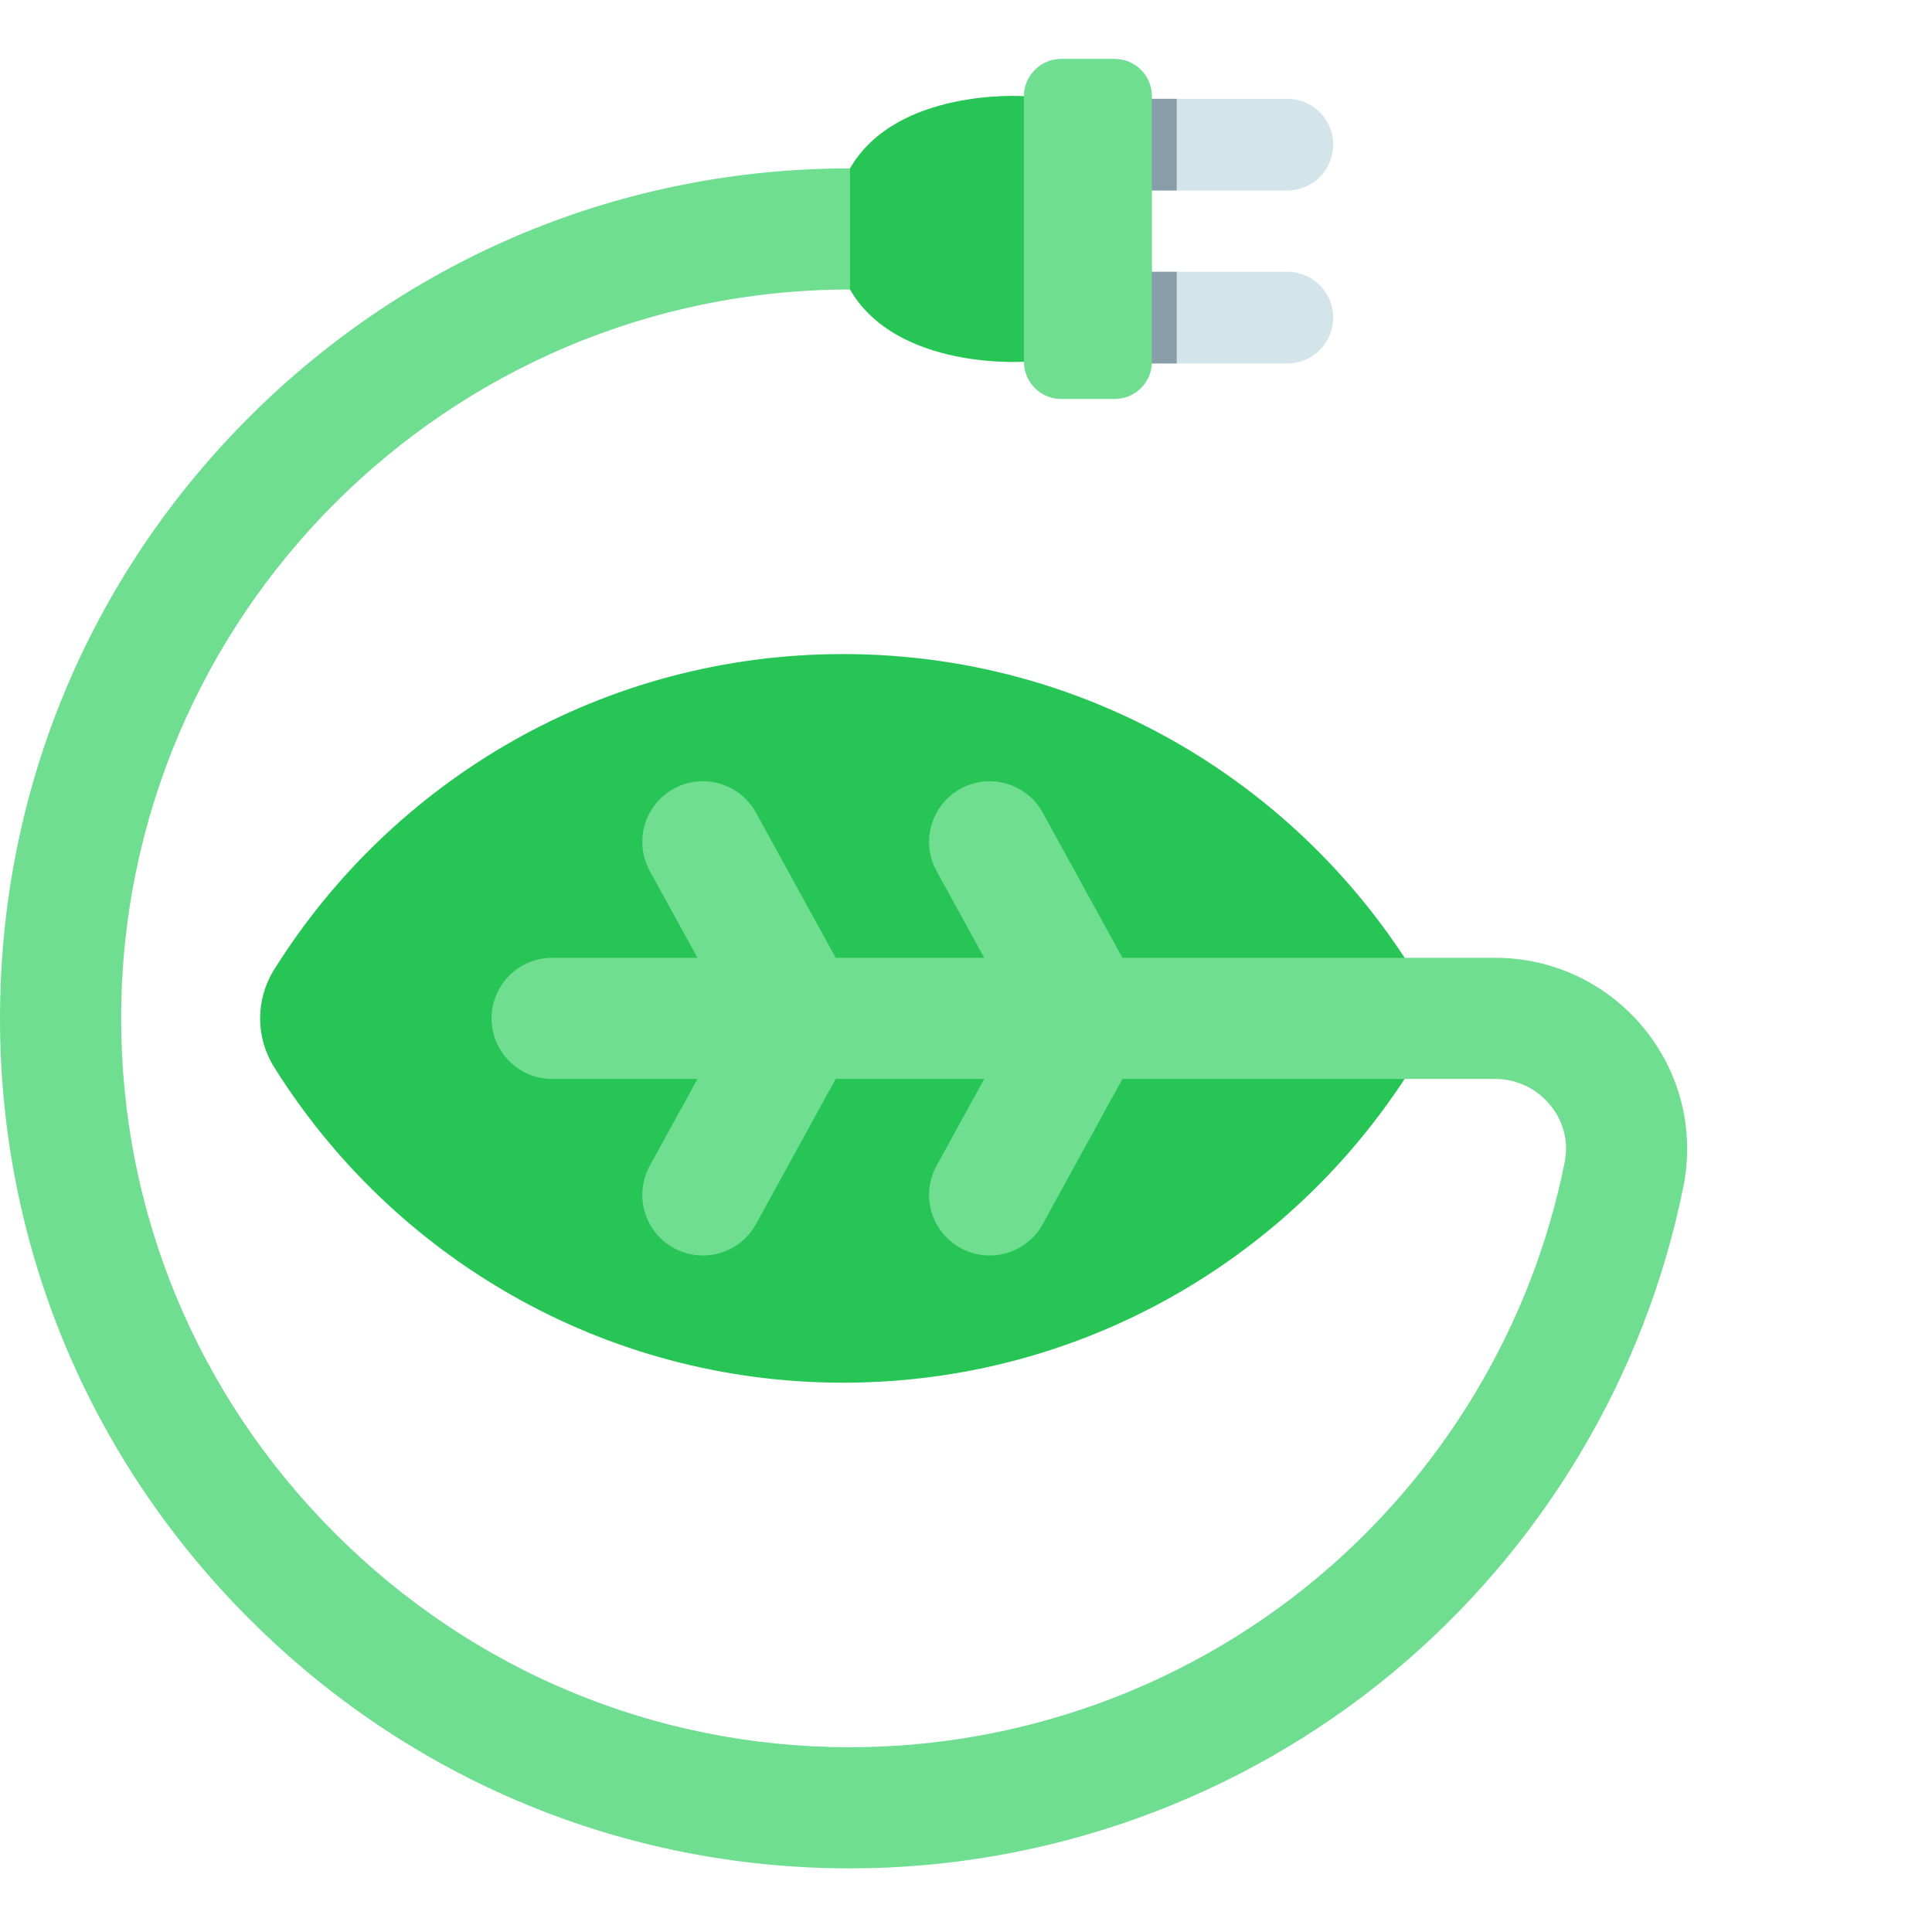
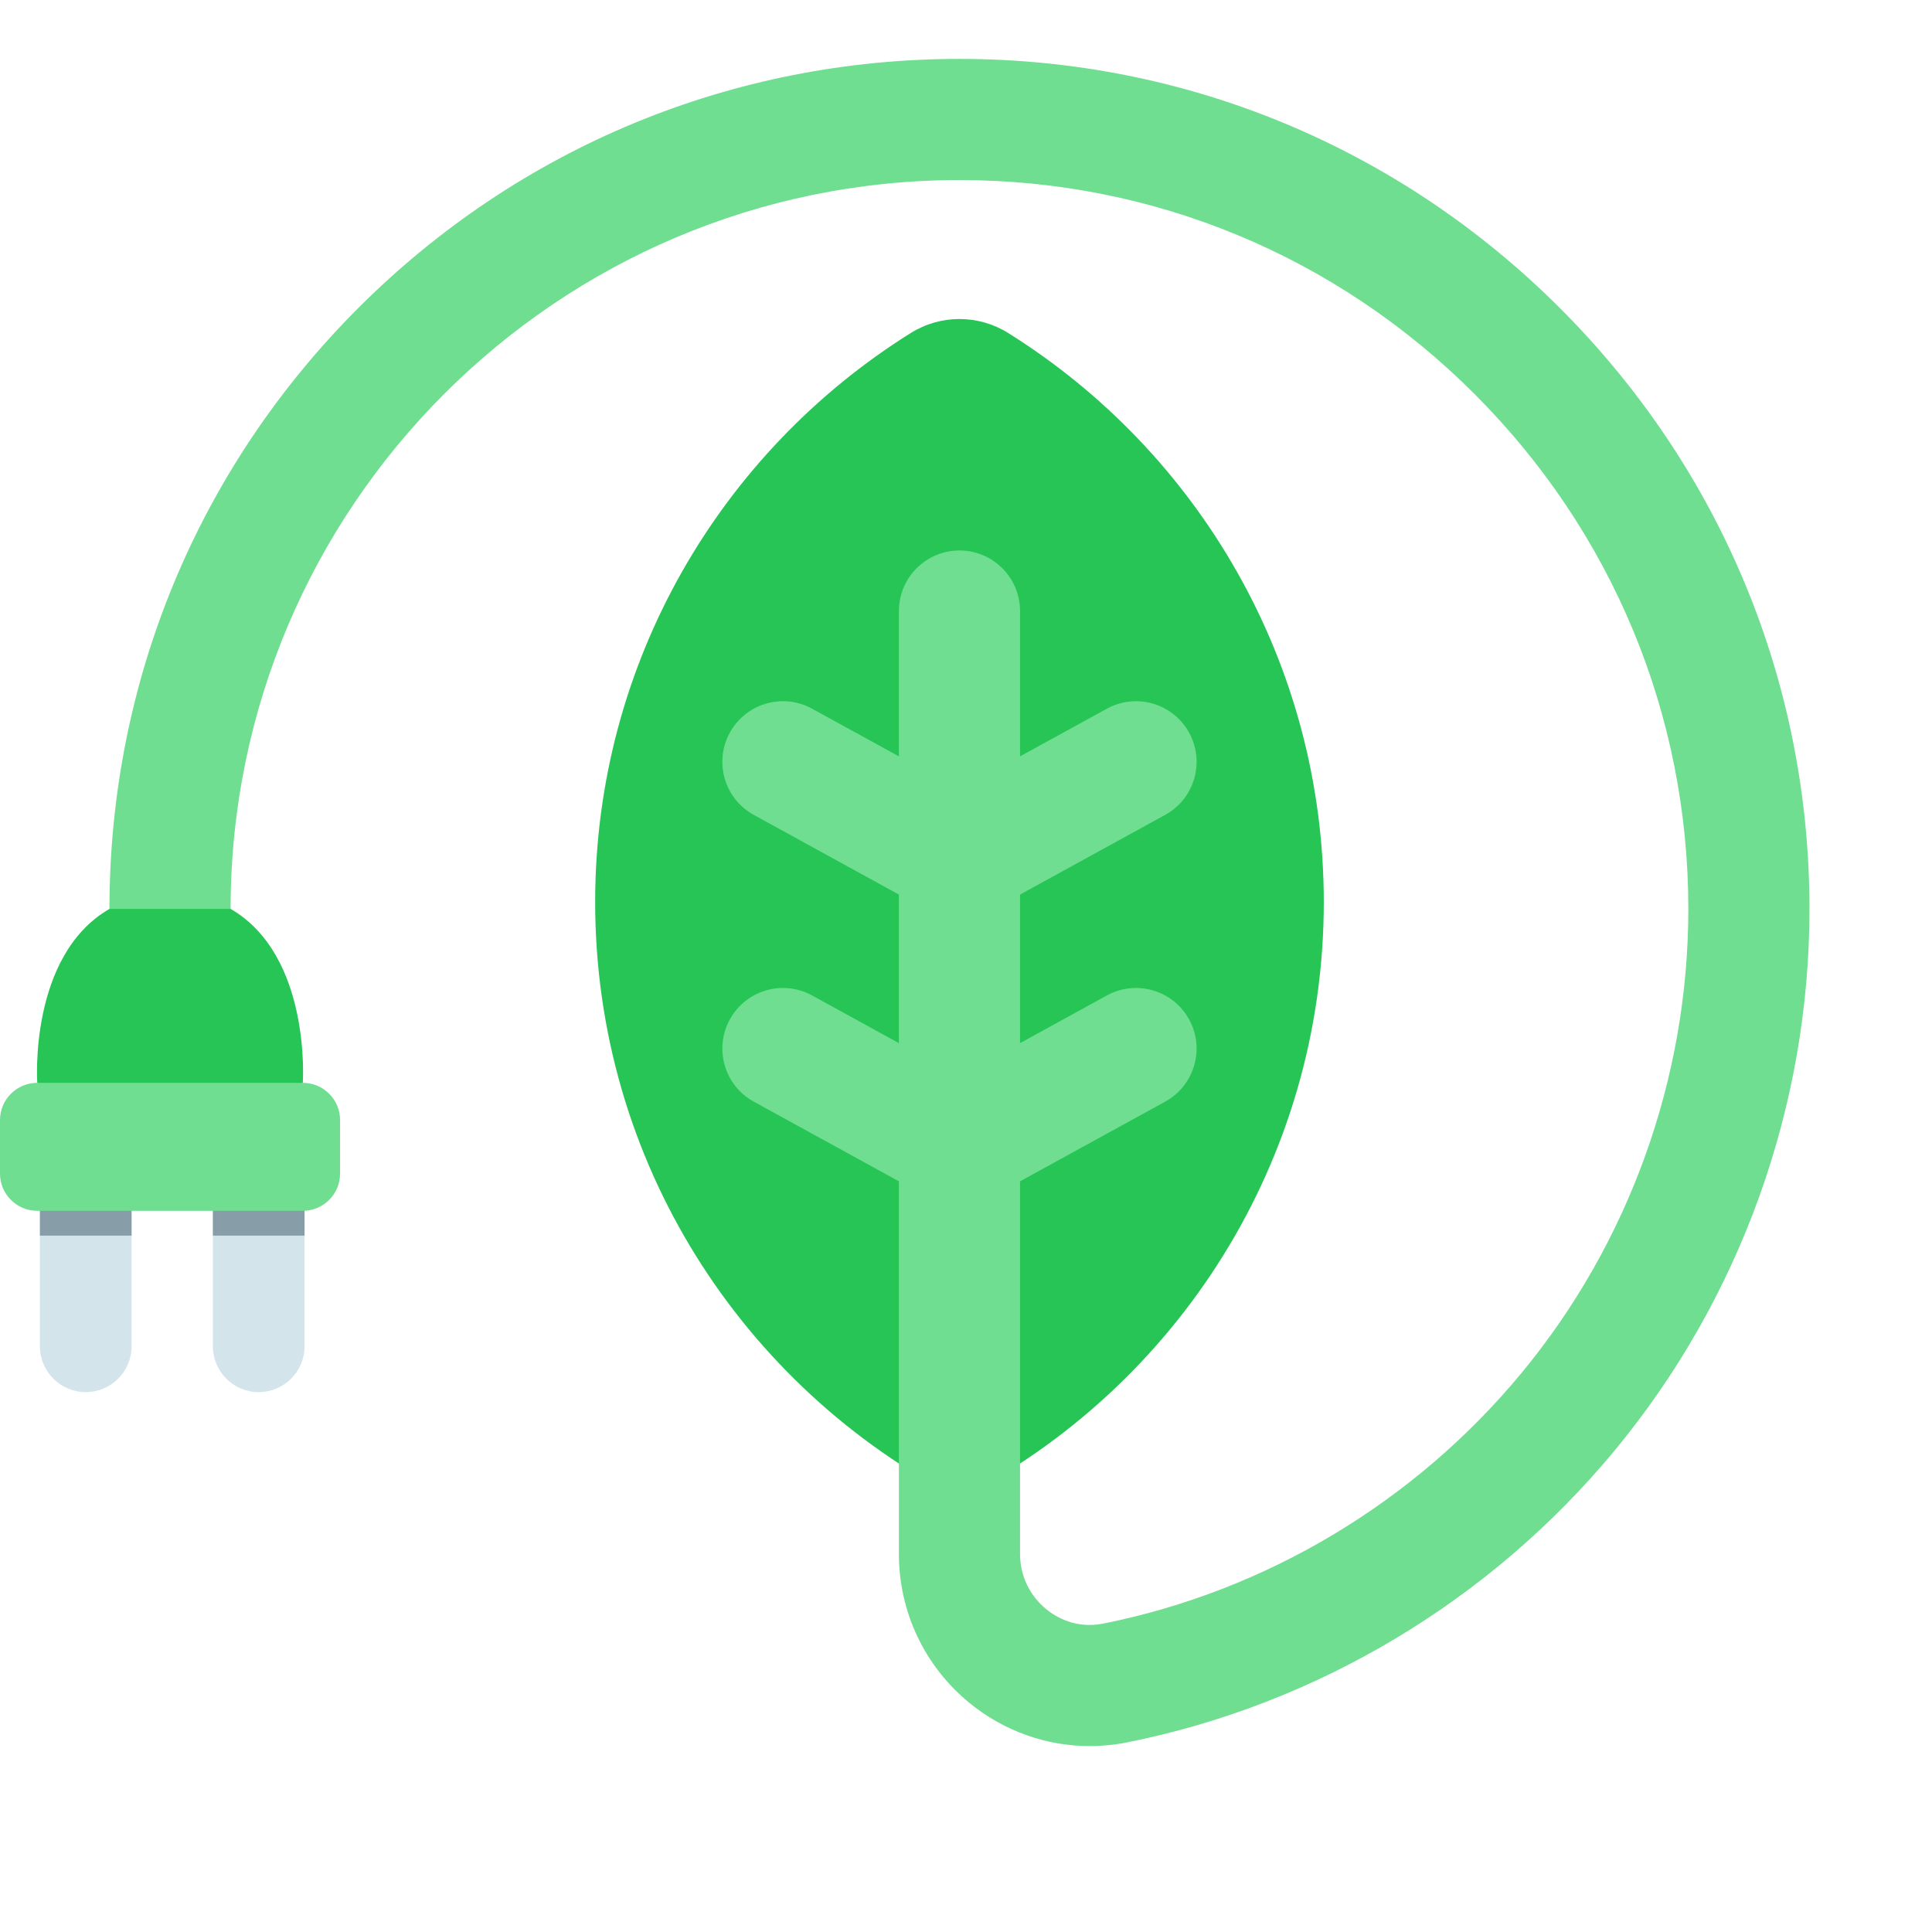
<svg xmlns="http://www.w3.org/2000/svg" width="64px" height="64px" viewBox="0 0 164 154" version="1.1">
  <g id="Dark-Version" stroke="none" stroke-width="1" fill="none" fill-rule="evenodd">
    <g id="D-0.1.Splash">
      <g id="Logo">
-         <g id="Symbol" transform=" scale(-1, 1) rotate(90)">
+         <g id="Symbol">
          <path d="M3.388,94.871 L3.388,109.28 C3.388,111.429 5.13,113.171 7.279,113.171 C9.428,113.171 11.169,111.429 11.169,109.28 L11.169,94.871 L3.388,94.871 Z" id="Path" fill="#D3E4EB" />
          <path d="M25.852,94.871 L25.852,109.28 C25.852,111.429 24.11,113.171 21.961,113.171 C19.812,113.171 18.071,111.429 18.071,109.28 L18.071,94.871 L25.852,94.871 Z" id="Path" fill="#D3E4EB" />
          <path d="M3.163,86.918 C3.163,86.918 2.422,76.121 9.292,72.154 L14.434,67.453 L19.576,72.154 C26.445,76.12 25.705,86.918 25.705,86.918 L14.434,92.35 L3.163,86.918 Z" id="Path" fill="#27C556" />
          <path d="M85.582,23.268 C83.05,21.684 79.842,21.684 77.31,23.268 C61.222,33.327 50.521,51.199 50.521,71.572 C50.521,93.645 63.082,112.782 81.445,122.229 C99.809,112.782 112.371,93.645 112.371,71.572 C112.371,51.199 101.67,33.327 85.582,23.268 Z" id="Path" fill="#27C556" />
          <path d="M132.432,21.168 C118.782,7.518 100.675,0 81.445,0 C62.173,0 44.053,7.506 30.425,21.134 C16.798,34.761 9.292,52.881 9.292,72.155 L19.576,72.155 C19.576,38.039 47.331,10.284 81.445,10.284 C97.928,10.284 113.453,16.732 125.161,28.439 C136.868,40.147 143.316,55.672 143.316,72.155 C143.316,86.538 138.271,100.548 129.11,111.604 C120.064,122.518 107.477,130.052 93.666,132.818 C91.311,133.289 89.607,132.252 88.802,131.591 C87.395,130.438 86.588,128.735 86.588,126.919 L86.588,95.278 L98.906,88.516 C101.395,87.149 102.306,84.023 100.938,81.534 C99.572,79.044 96.446,78.135 93.957,79.501 L86.588,83.546 L86.588,70.937 L98.906,64.174 C101.395,62.808 102.306,59.681 100.938,57.192 C99.572,54.702 96.446,53.793 93.957,55.159 L86.588,59.204 L86.588,46.87 C86.588,44.03 84.286,41.728 81.446,41.728 C78.606,41.728 76.304,44.03 76.304,46.87 L76.304,59.204 L68.936,55.159 C66.445,53.793 63.32,54.702 61.954,57.192 C60.586,59.681 61.496,62.808 63.986,64.174 L76.304,70.937 L76.304,83.546 L68.936,79.501 C66.445,78.135 63.32,79.045 61.954,81.534 C60.586,84.023 61.496,87.149 63.986,88.516 L76.304,95.278 L76.304,126.919 C76.304,131.829 78.484,136.431 82.283,139.546 C85.211,141.945 88.815,143.218 92.509,143.218 C93.565,143.218 94.628,143.114 95.685,142.903 C111.8,139.676 126.484,130.891 137.029,118.166 C147.715,105.27 153.6,88.929 153.6,72.155 C153.6,52.925 146.082,34.818 132.432,21.168 Z" id="Path" fill="#6FDE90" />
          <polygon id="Path" fill="#879EA8" points="18.071 89.224 25.852 89.224 25.852 99.888 18.071 99.888" />
          <polygon id="Path" fill="#879EA8" points="3.388 99.888 11.169 99.888 11.169 89.224 3.388 89.224" />
          <path d="M25.705,86.918 L3.163,86.918 C1.416,86.918 0,88.334 0,90.081 L0,94.618 C0,96.366 1.416,97.781 3.163,97.781 L25.705,97.781 C27.451,97.781 28.868,96.366 28.868,94.618 L28.868,90.081 C28.868,88.334 27.451,86.918 25.705,86.918 L25.705,86.918 Z" id="Path" fill="#6FDE90" />
        </g>
      </g>
    </g>
  </g>
</svg>
